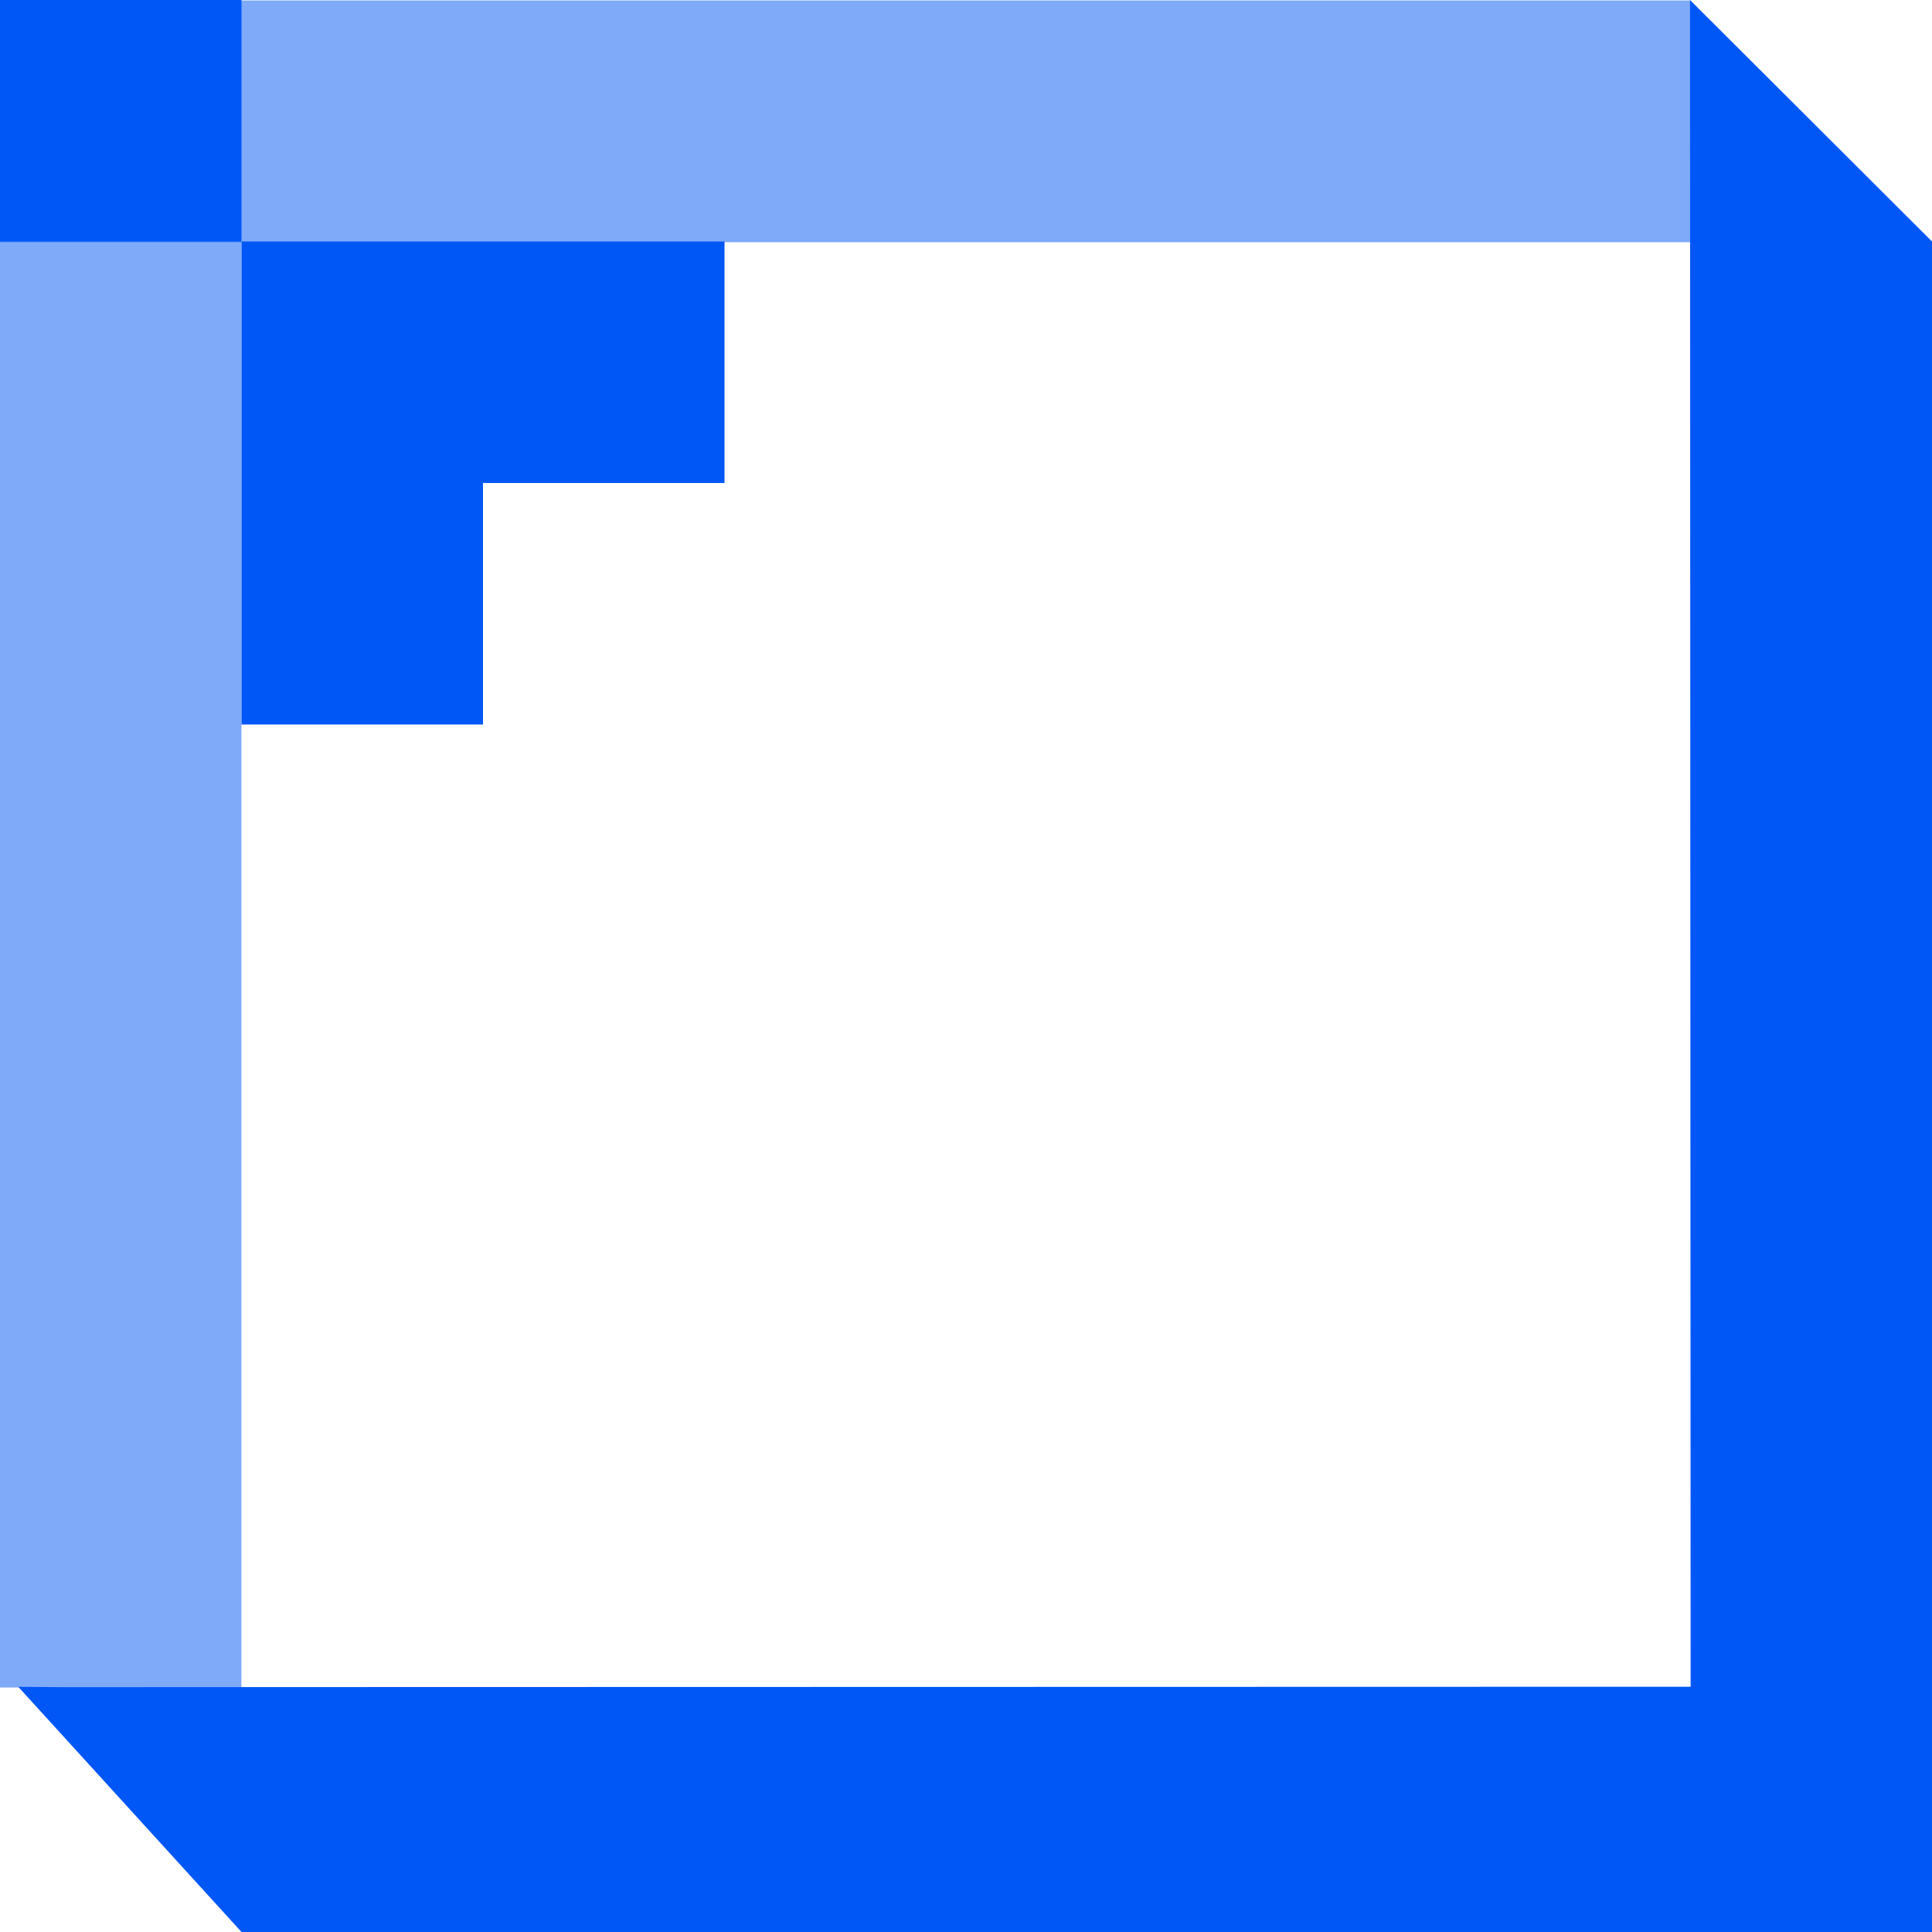
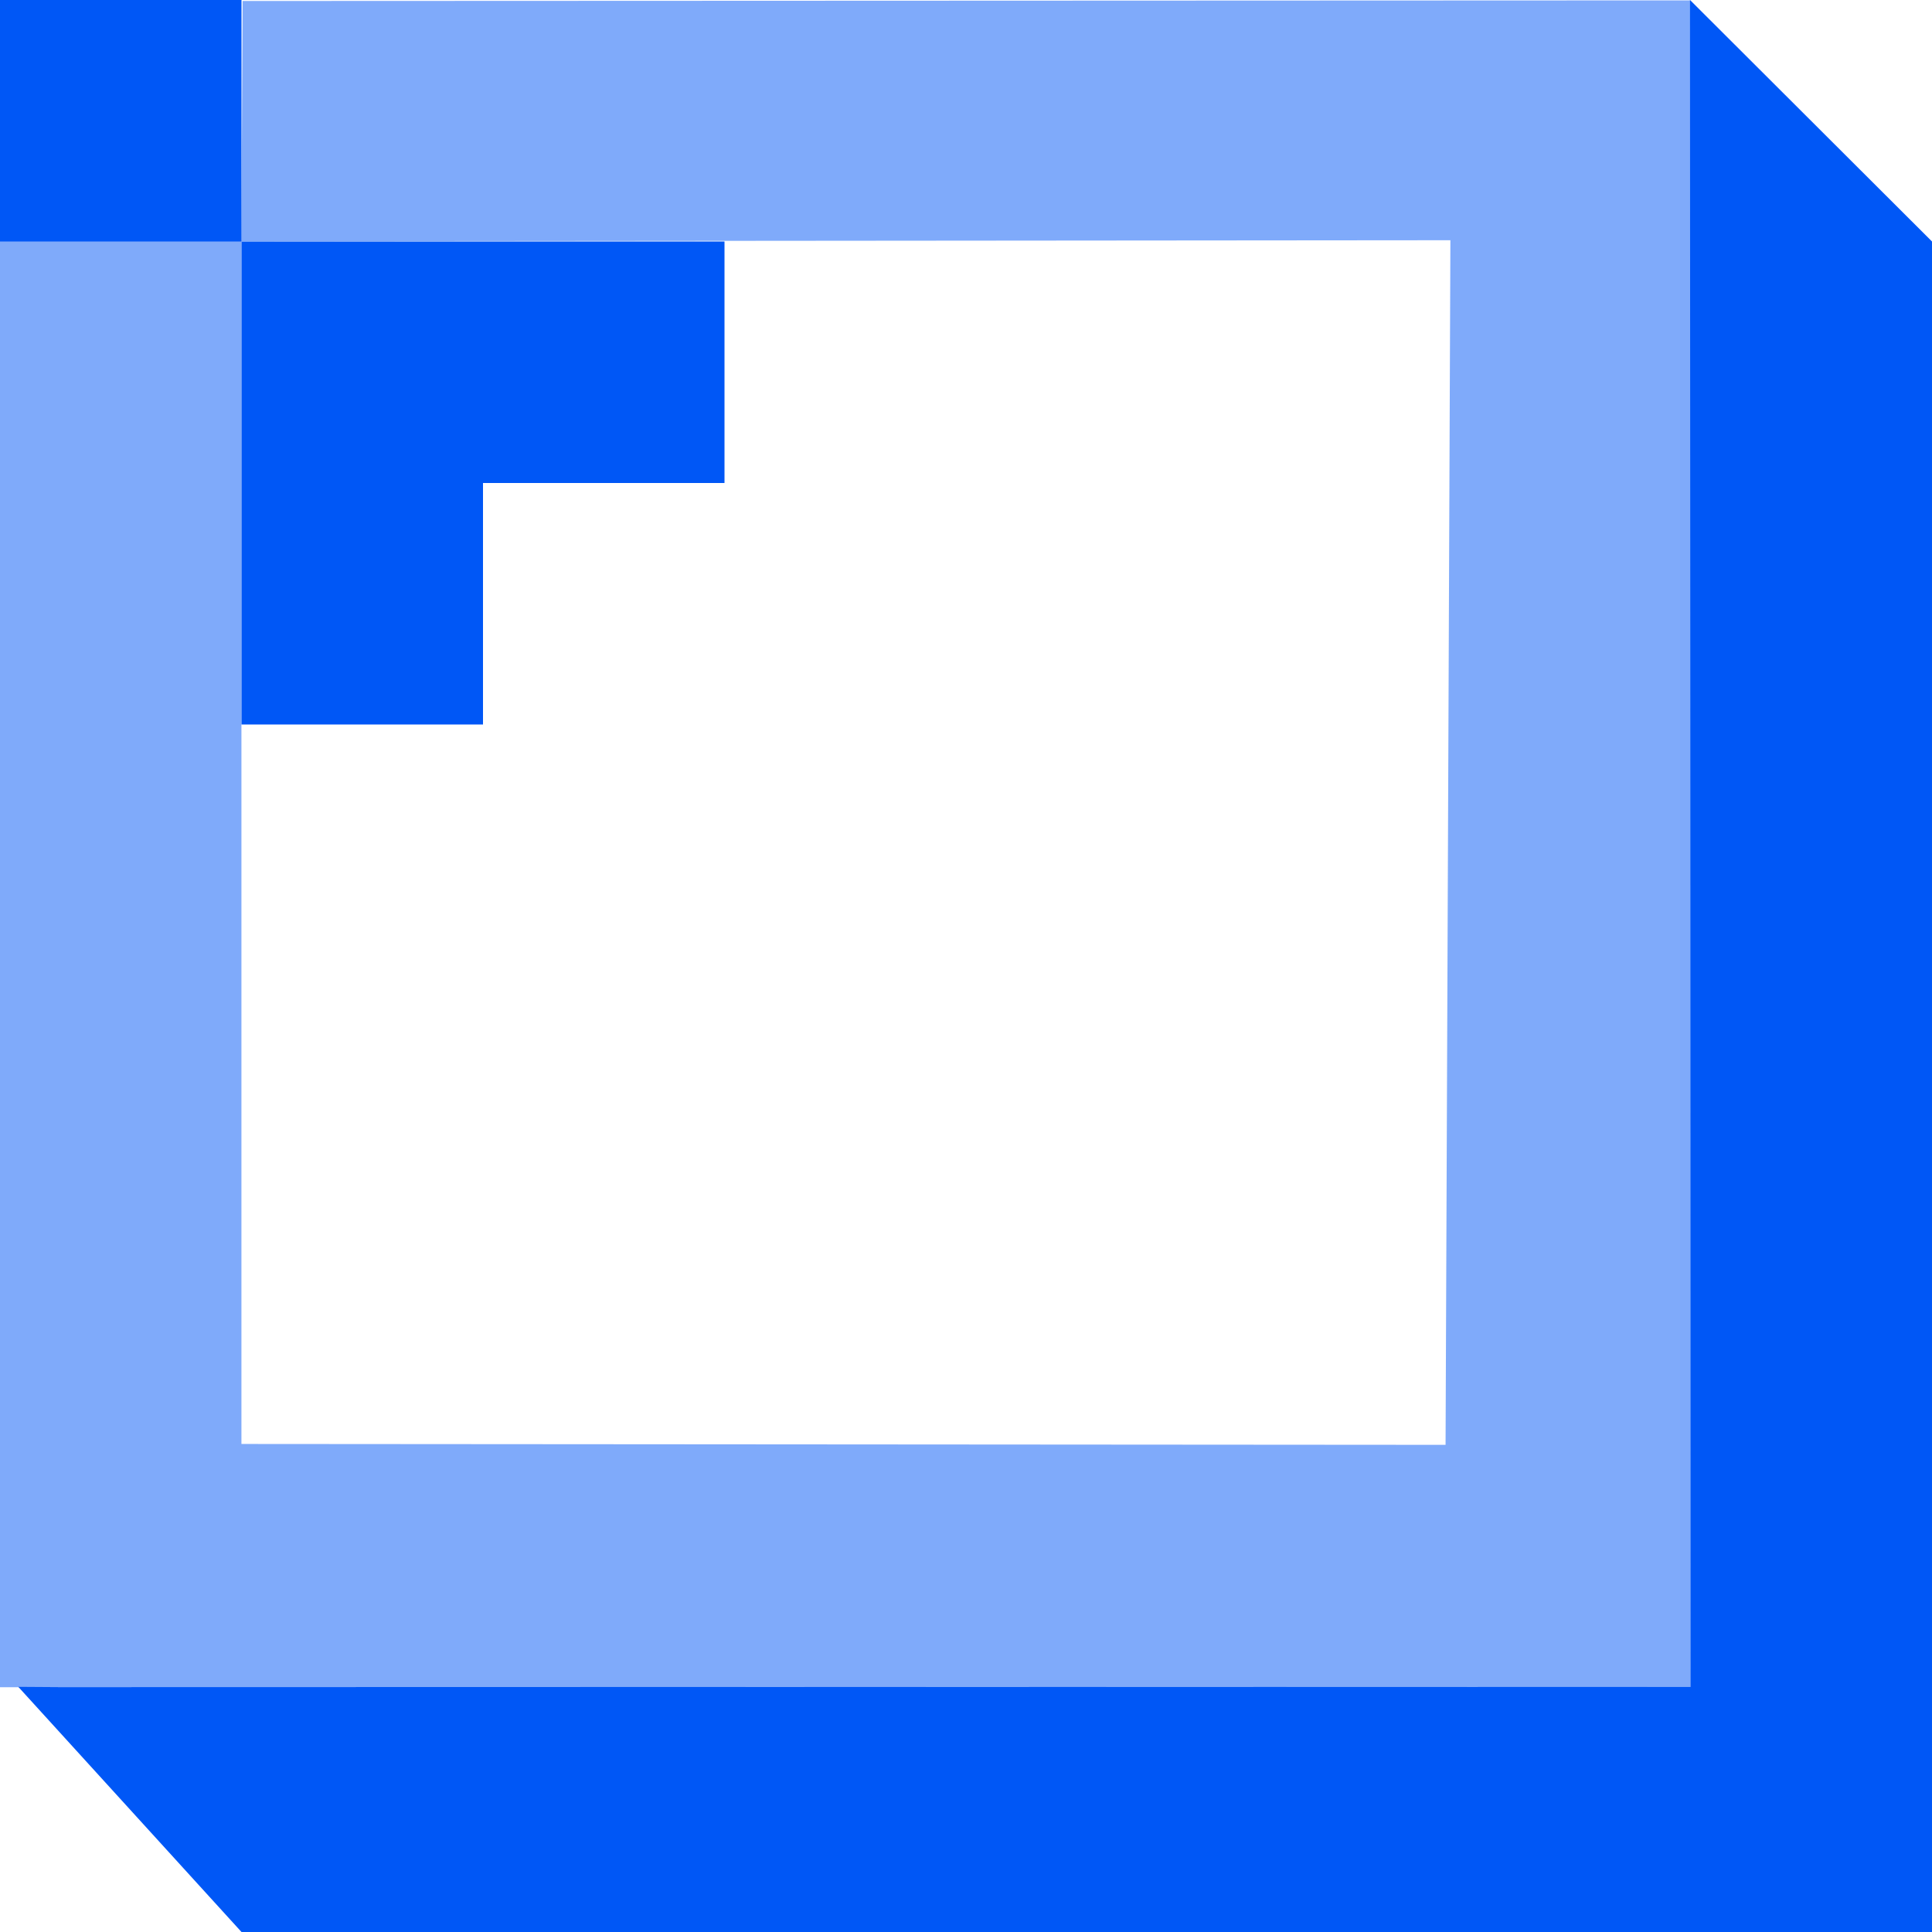
<svg xmlns="http://www.w3.org/2000/svg" version="1.1" width="144" height="144" viewBox="0,0,144,144">
-   <g transform="translate(-168,-108.0001)">
+   <g transform="translate(-168,-108.0002)">
    <g stroke="none" stroke-miterlimit="10">
      <path d="M312,252h-126l-16.637,-18.273l3.143,0.021l121.503,-0.028l-0.046,-125.721l18.037,18z" fill="#0057f6" />
-       <path d="M168,126.053v-18.018h126v18.018z" fill-opacity="0.502" fill="#0056f5" />
      <path d="M168,126v-18h18v18z" fill="#0057f6" />
      <path d="M222,126v18h-18v18h-18v-18v-18z" fill="#0057f6" />
-       <path d="M168,233.776v-107.809h17.995v107.809z" fill-opacity="0.502" fill="#0056f5" />
+       <path d="M168,233.755v-107.809h17.995v89.679l89.749,0.065l0.36,-89.784l-90.111,0.077l0.09,-17.909l107.899,-0.045l0.045,125.69z" fill-opacity="0.502" fill="#0056f5" />
    </g>
  </g>
</svg>
